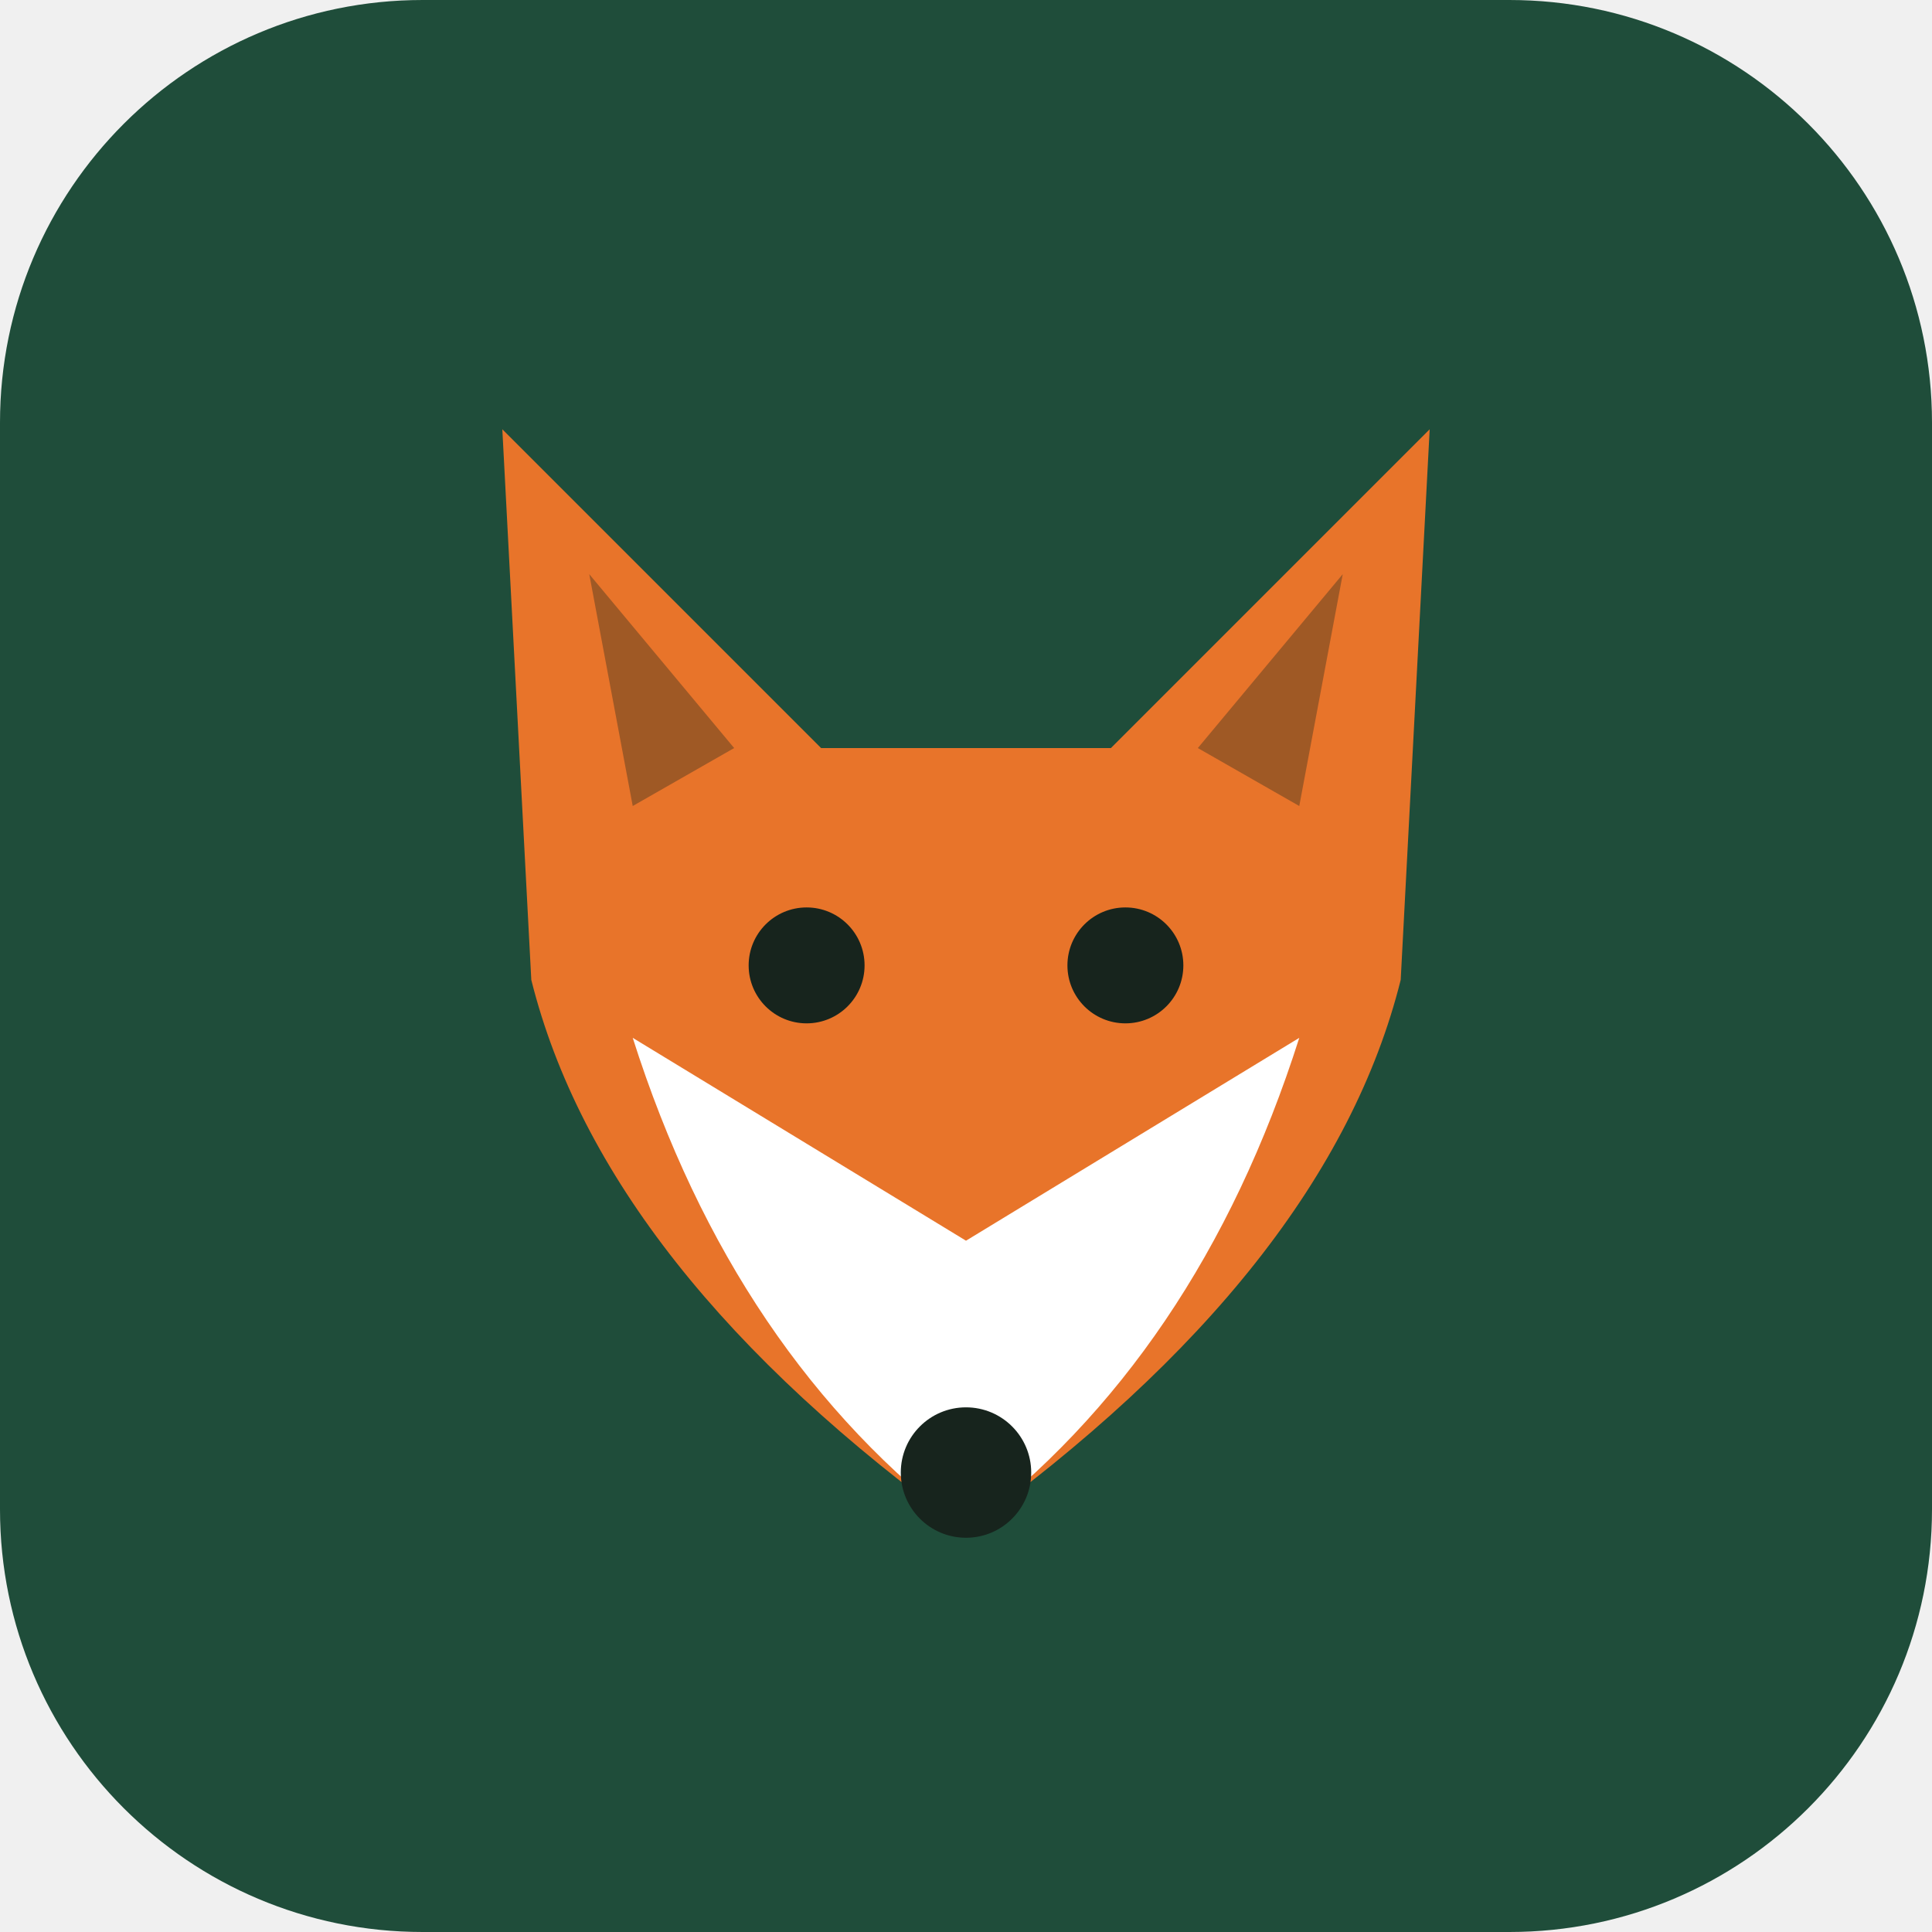
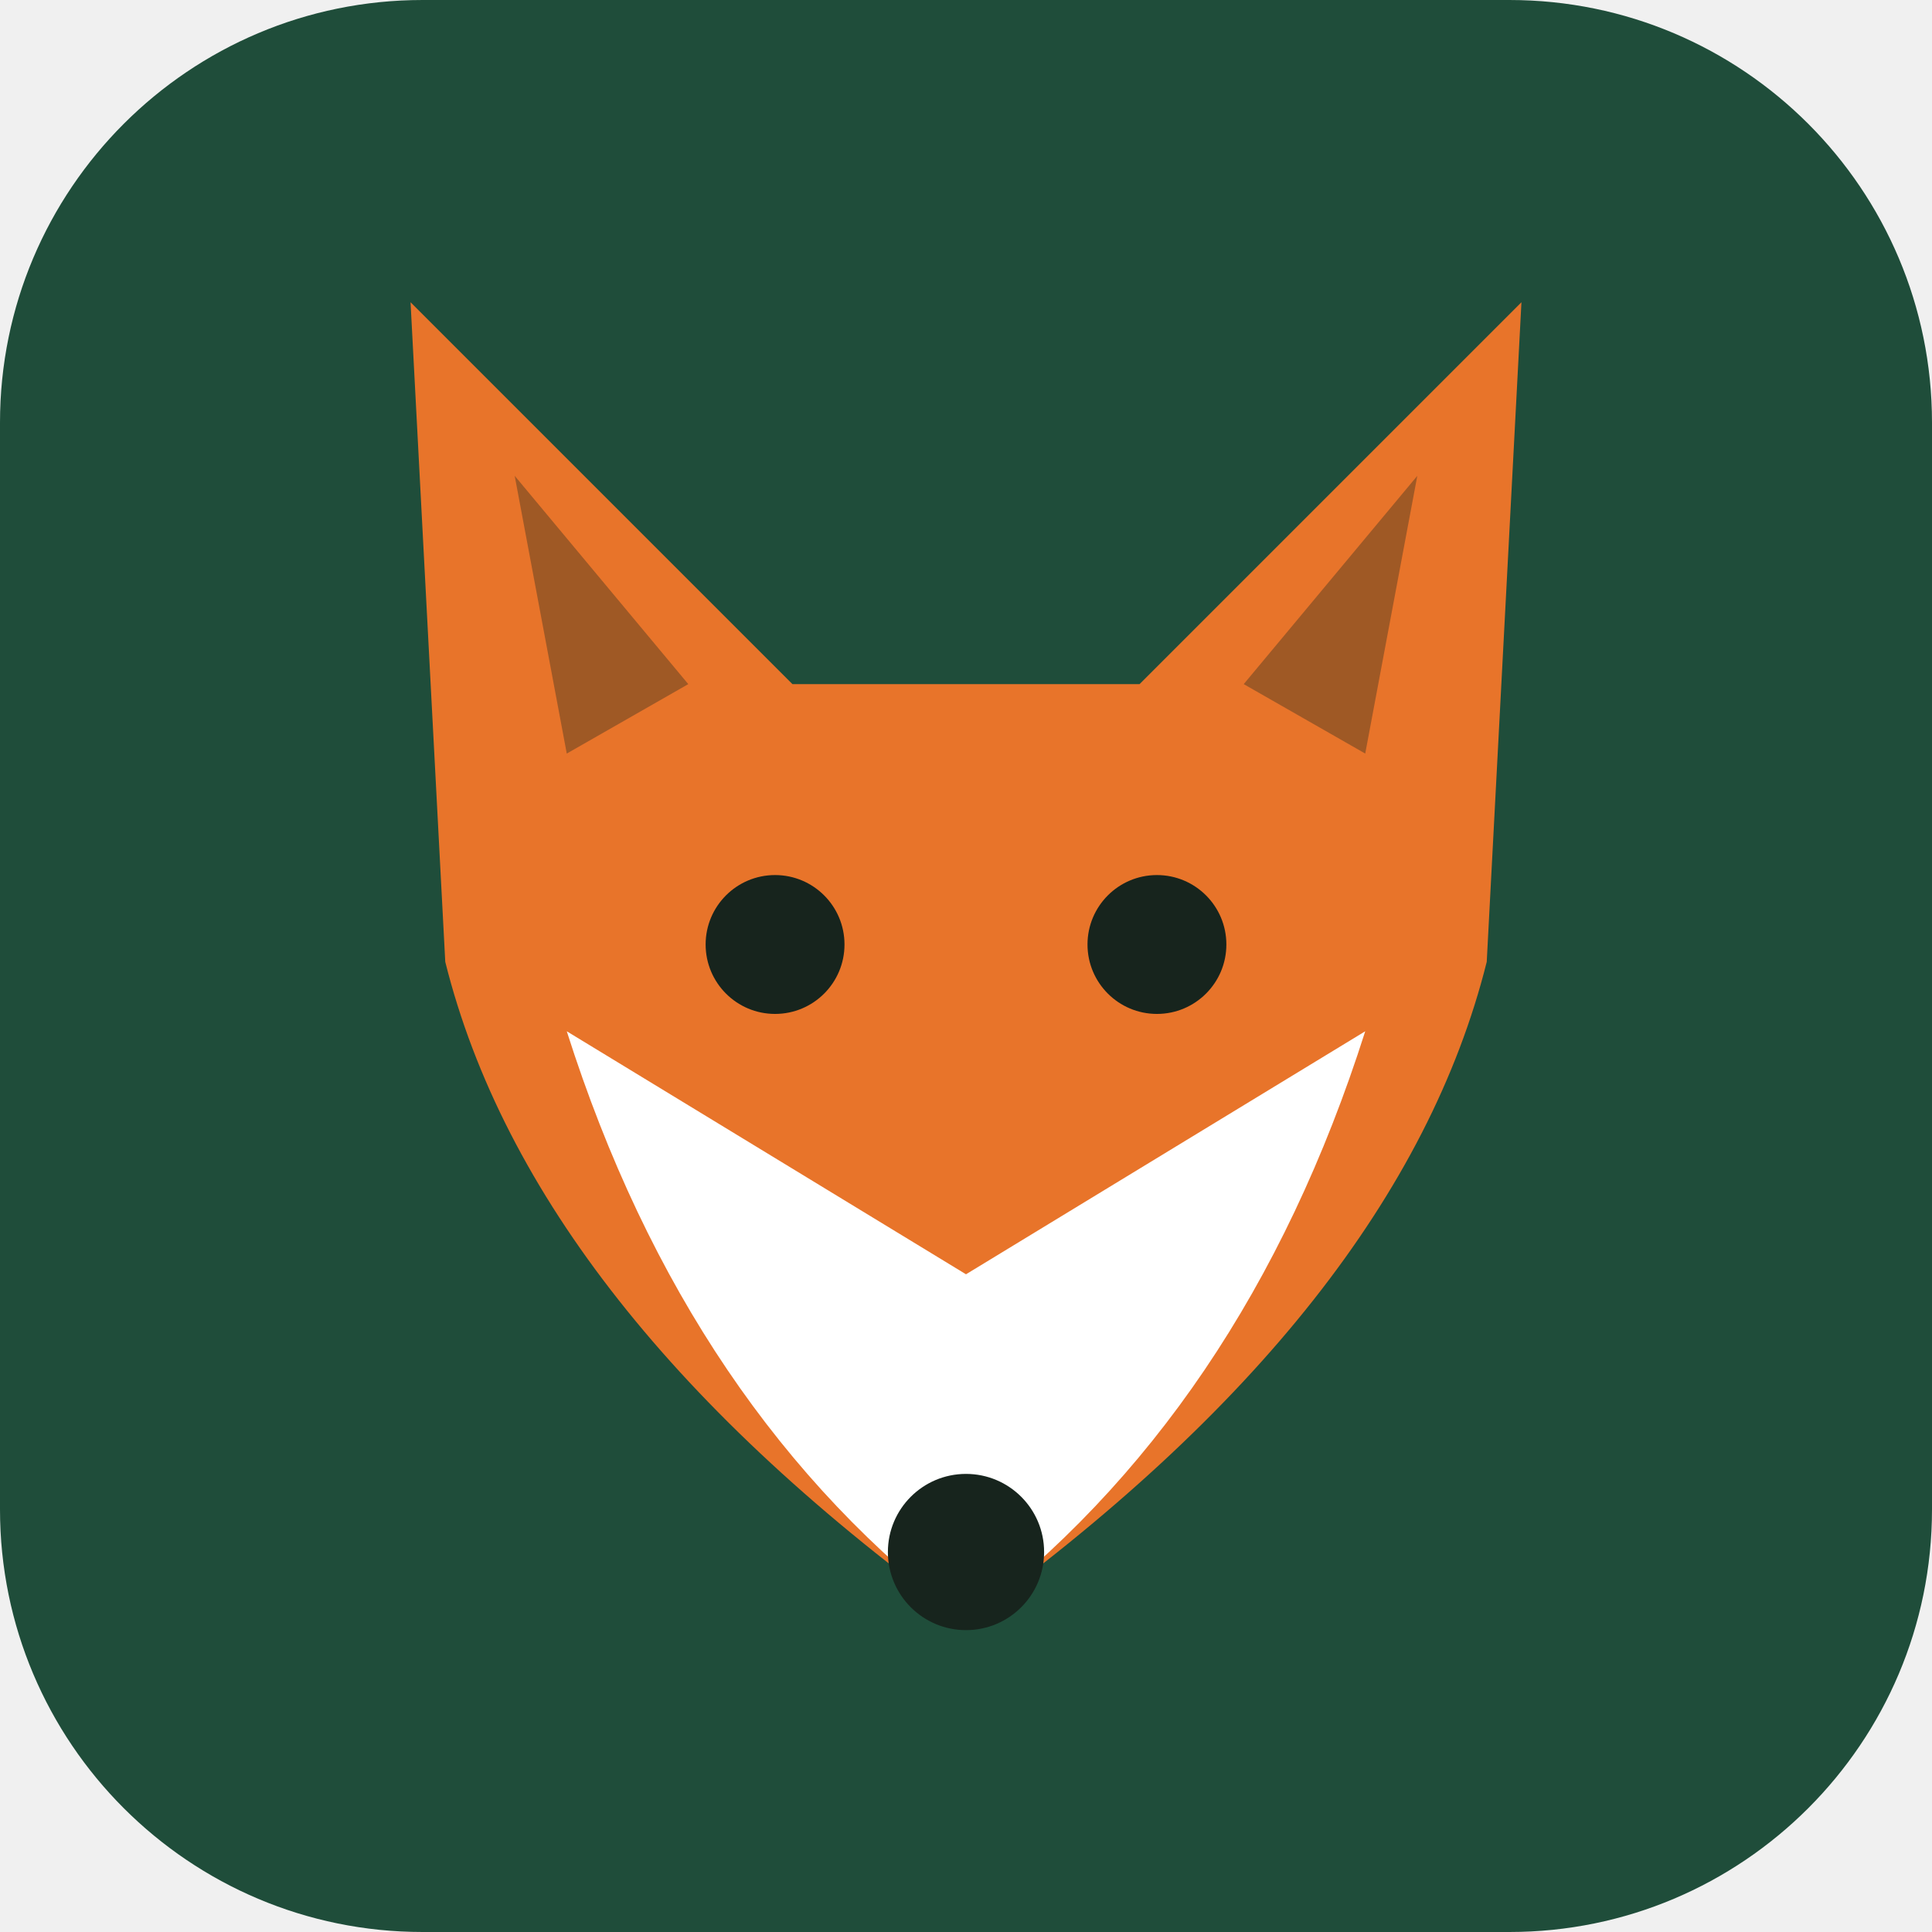
<svg xmlns="http://www.w3.org/2000/svg" viewBox="0 0 512 512">
  <rect width="512" height="512" rx="112" fill="#1F4D3A" />
-   <g transform="translate(64 60) scale(3.84)">
+   <g transform="translate(26 15.7) scale(4.6)">
    <path d="M18 14 L40 36 L60 36 L82 14 L80 52 Q75 72 50 90 Q25 72 20 52 Z" fill="#E8742A" />
    <path d="M24 24 L34 36 L27 40 Z M76 24 L66 36 L73 40 Z" fill="#17241D" opacity="0.35" />
    <path d="M27 56 L50 70 L73 56 Q66 78 50 90 Q34 78 27 56 Z" fill="#FFFFFF" />
    <circle cx="39" cy="51" r="4" fill="#17241D" />
    <circle cx="61" cy="51" r="4" fill="#17241D" />
    <circle cx="50" cy="86" r="4.5" fill="#17241D" />
  </g>
</svg>
